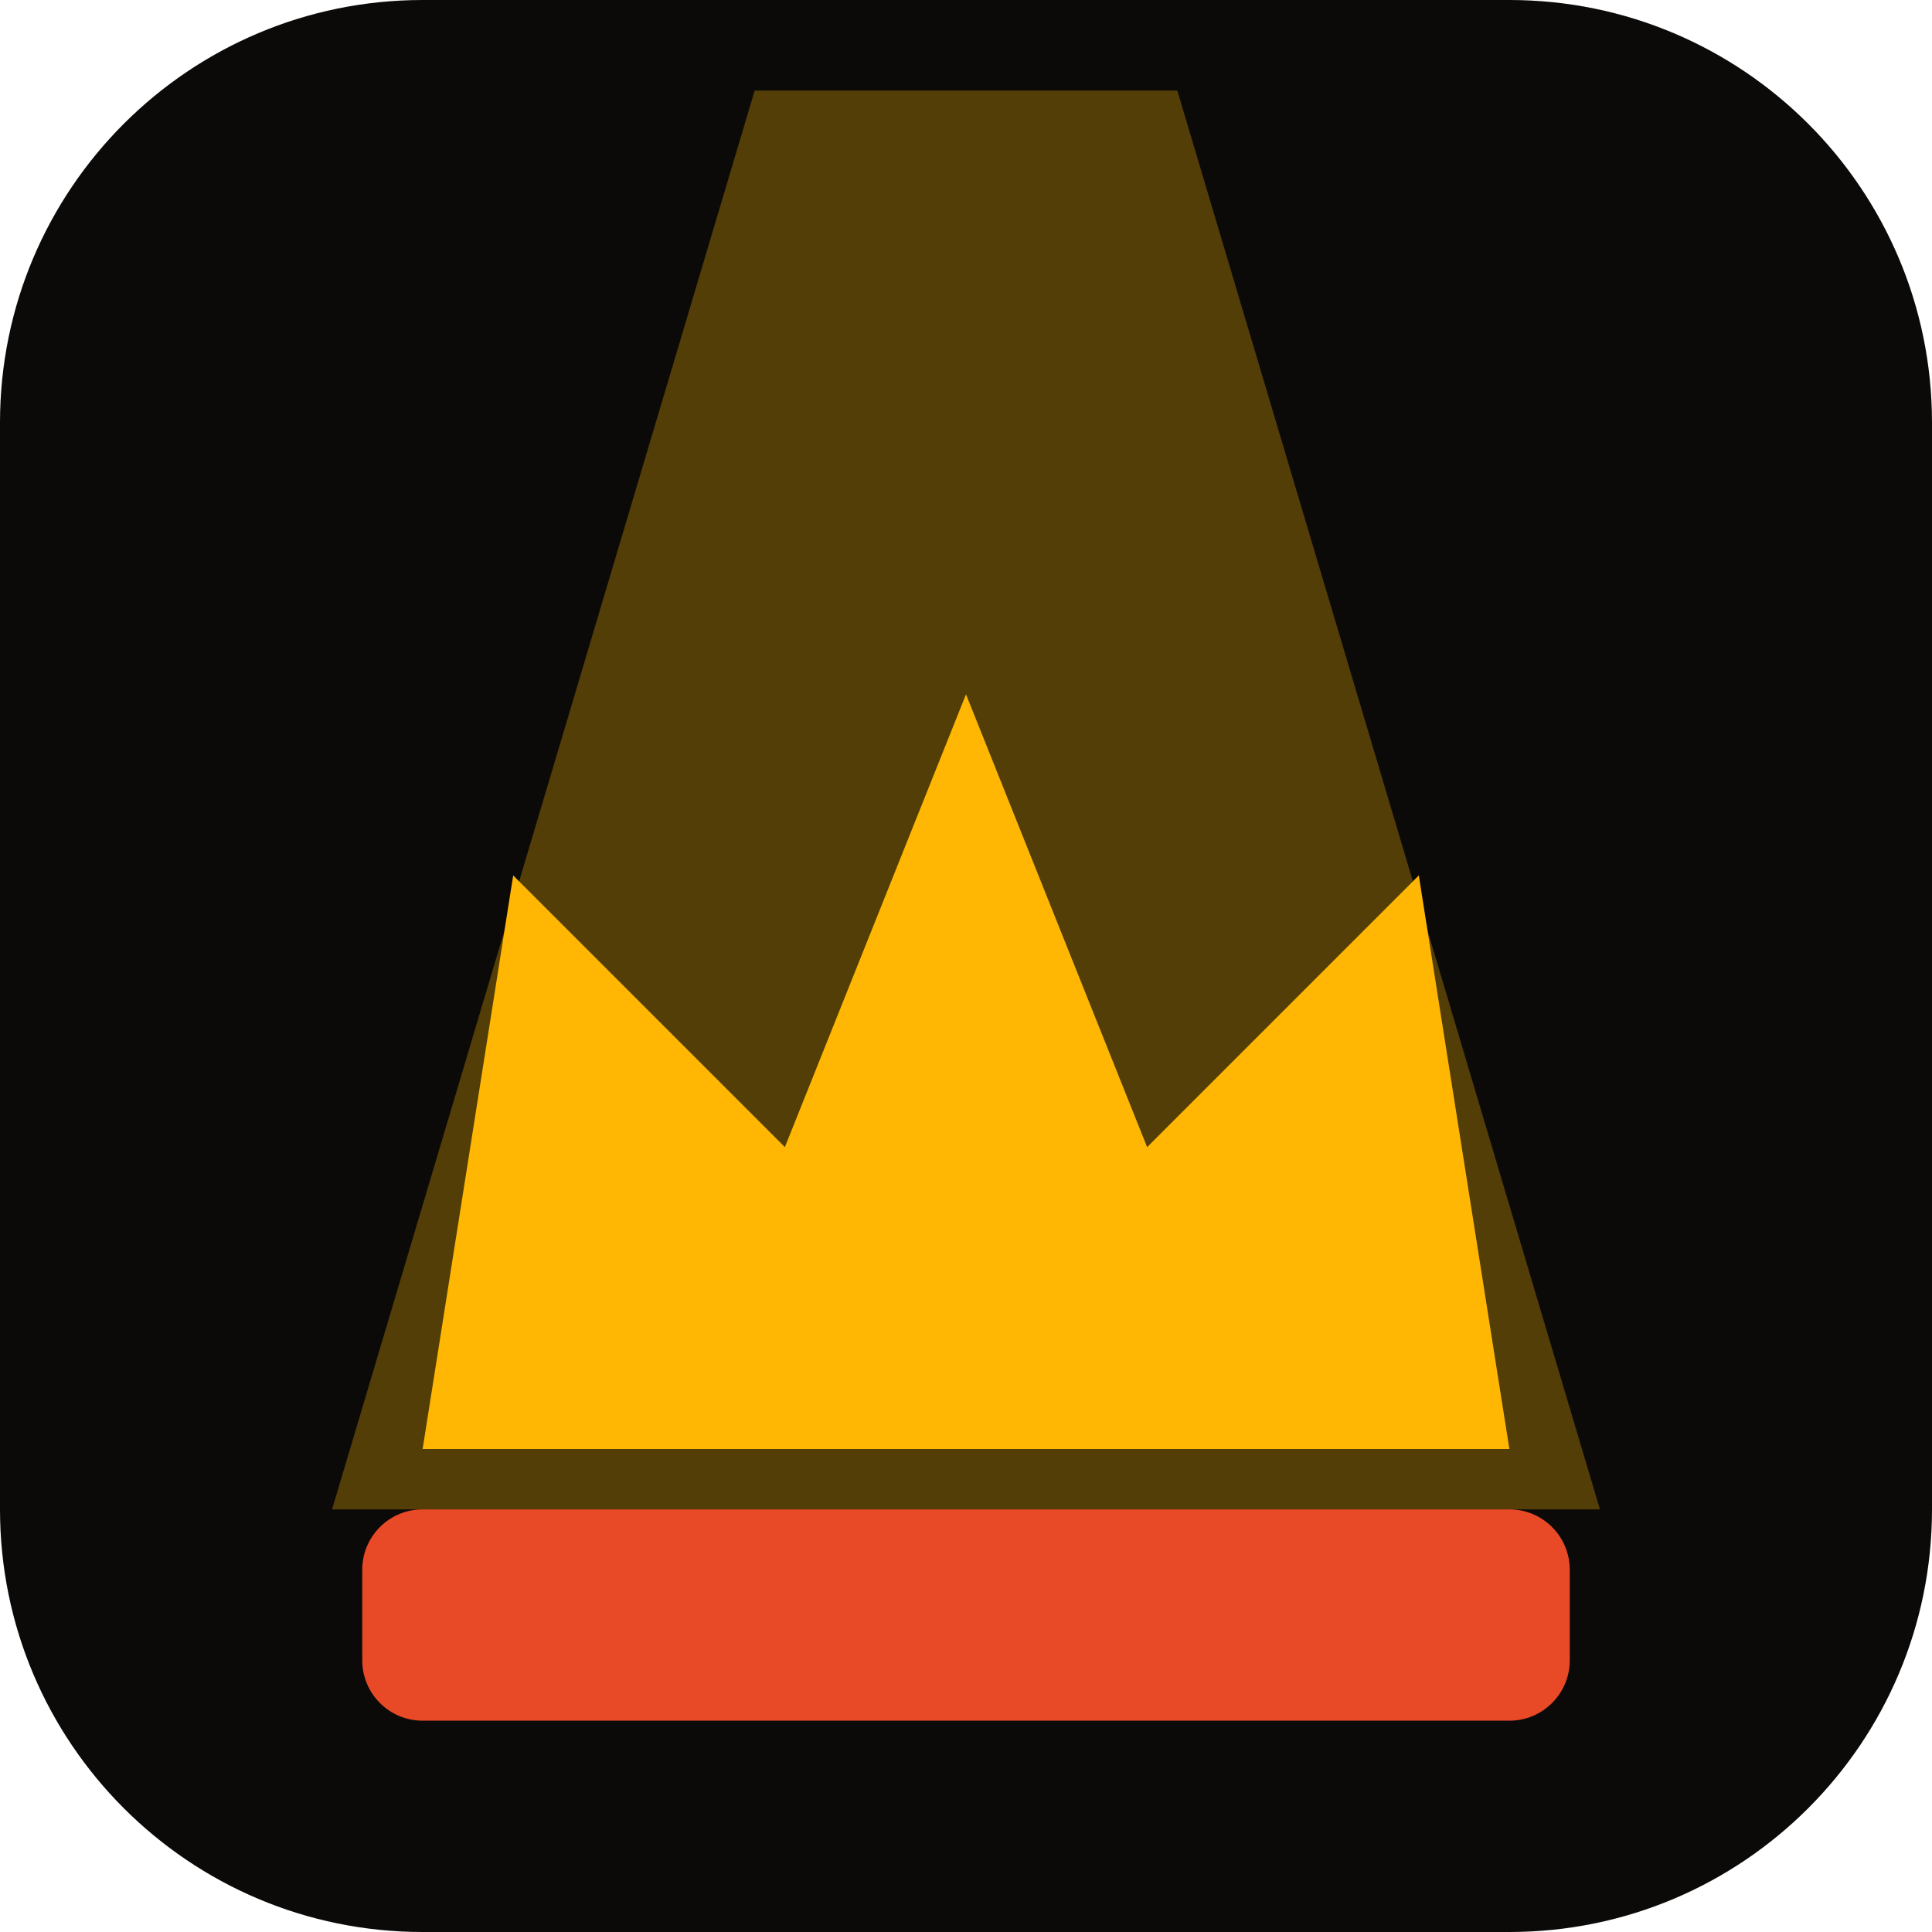
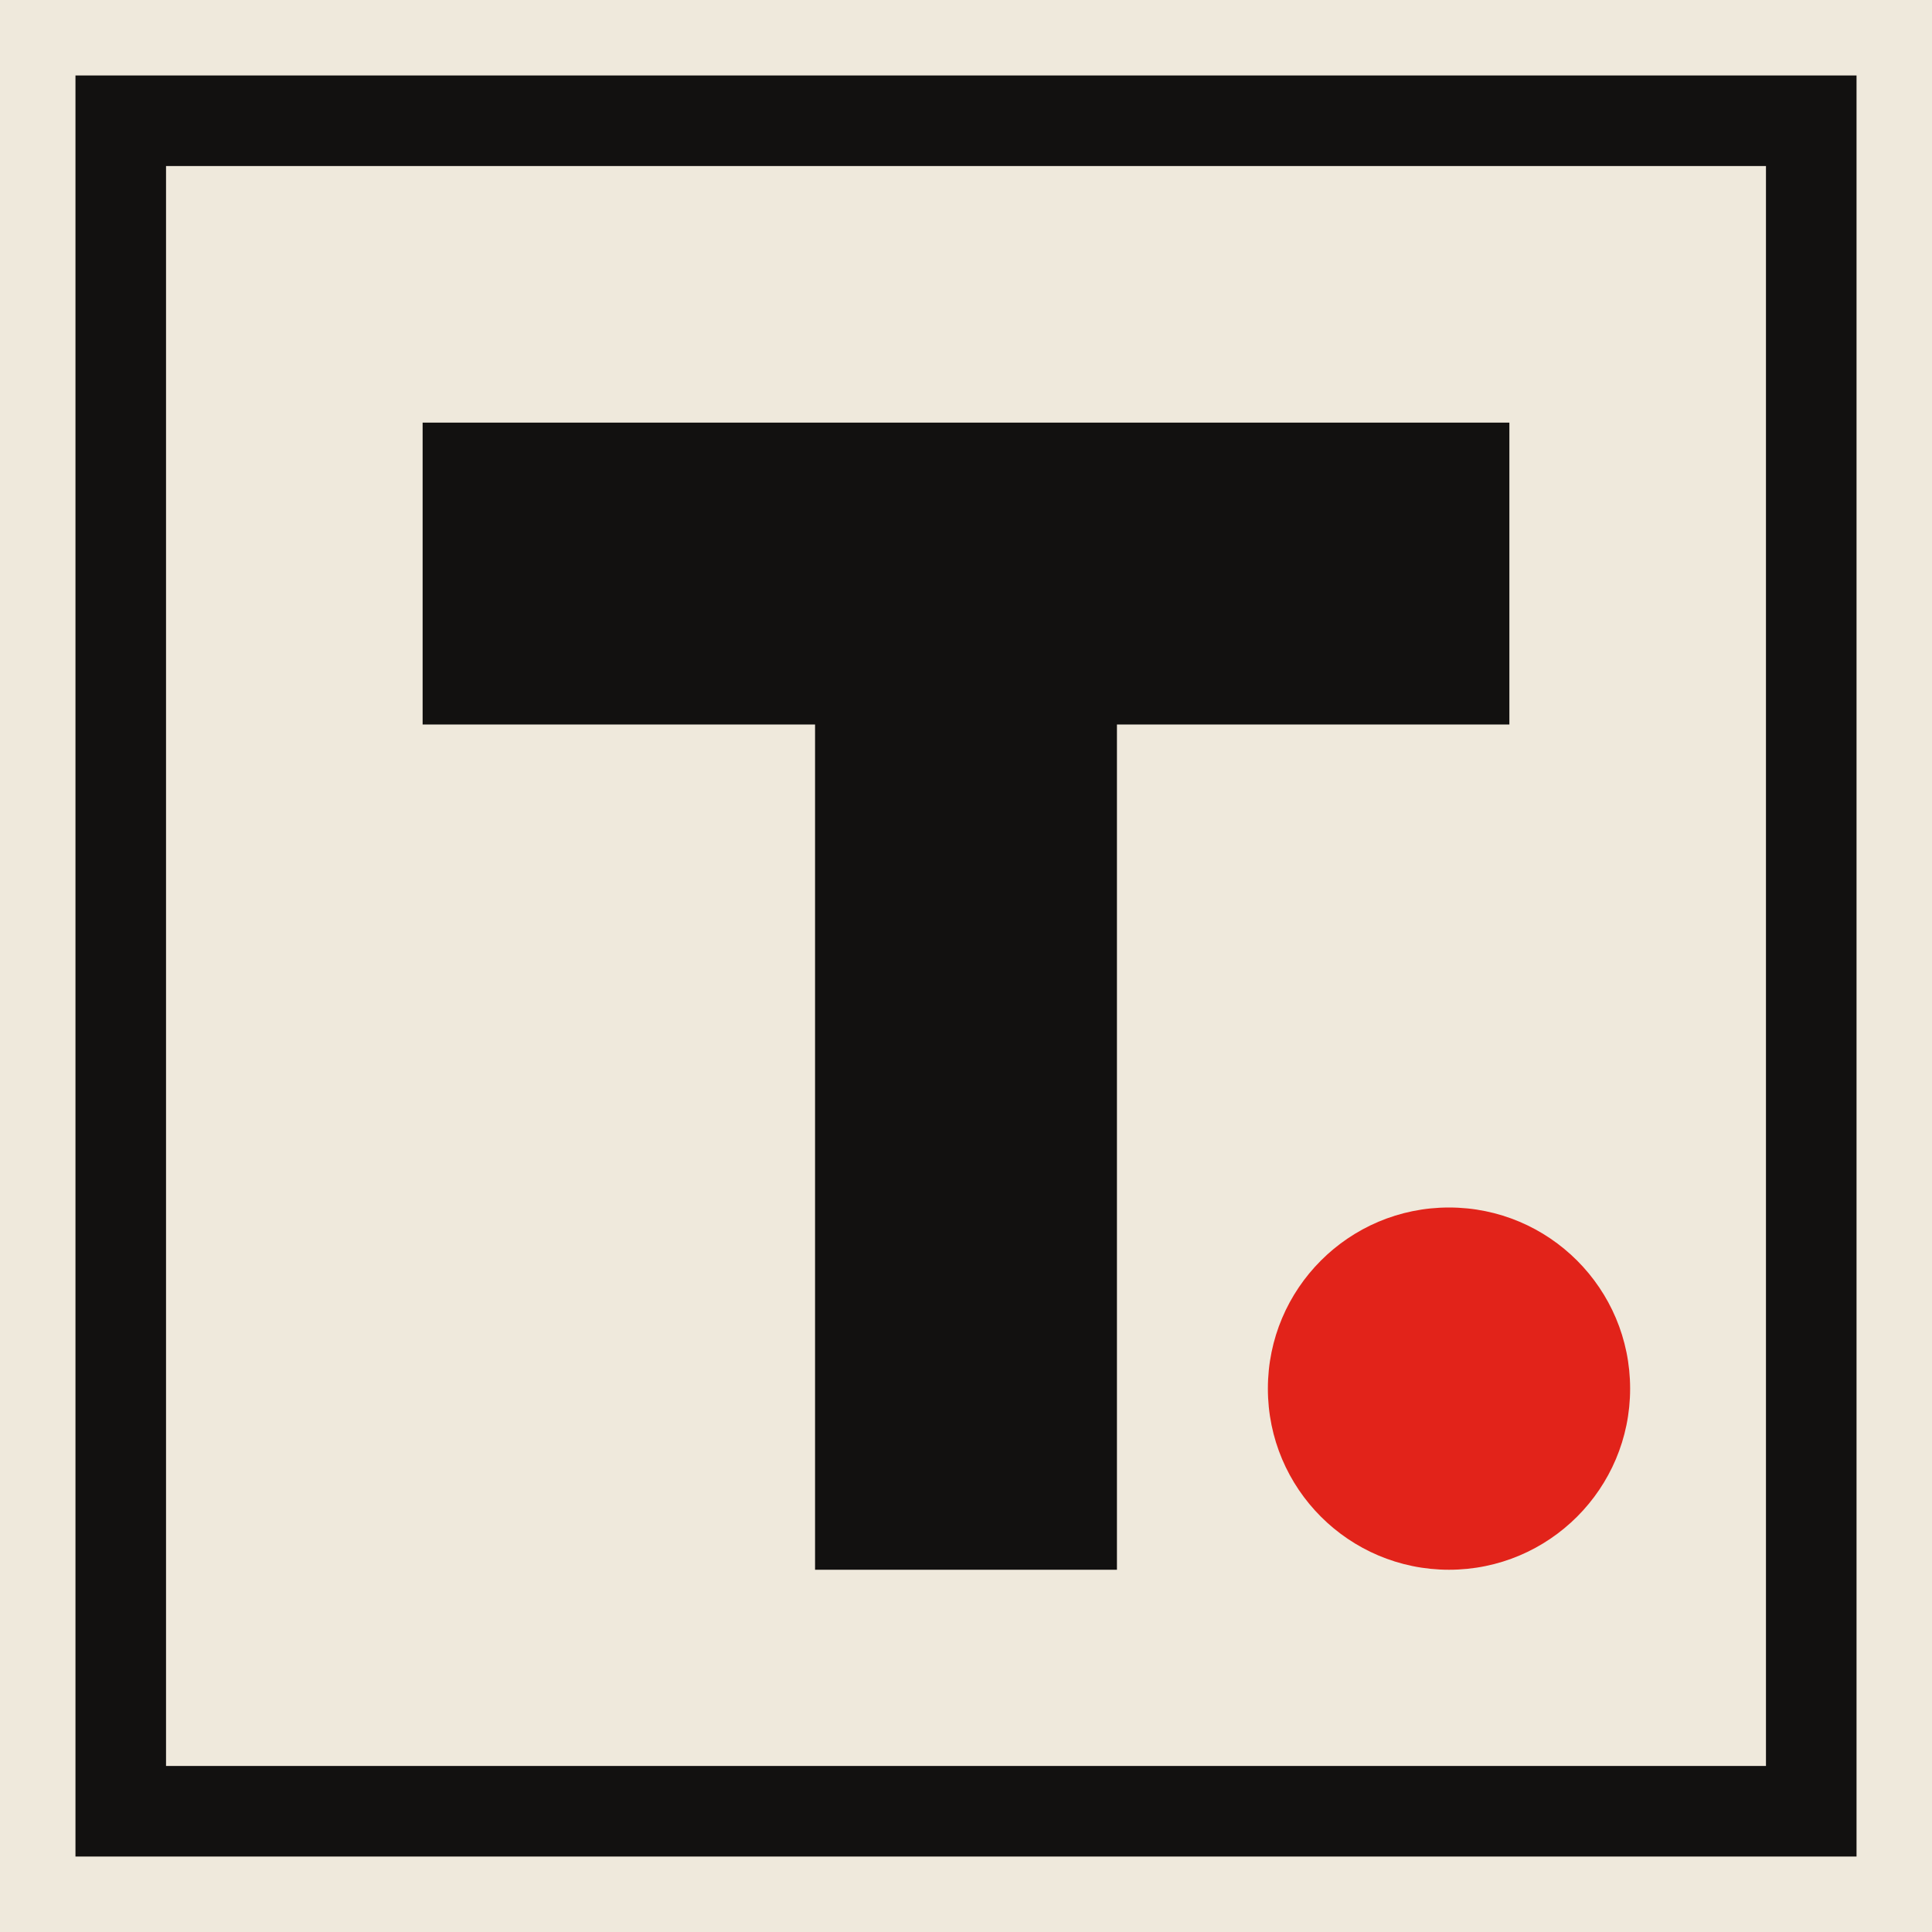
<svg xmlns="http://www.w3.org/2000/svg" viewBox="0 0 64 64">
-   <rect width="64" height="64" rx="14" fill="#0c0a09" />
-   <path d="M25 3h14l14 47H11z" fill="#ffb703" opacity=".3" />
-   <path d="M14 48 L17 29 L26 38 L32 23 L38 38 L47 29 L50 48 Z" fill="#ffb703" />
-   <rect x="12" y="50" width="40" height="7" rx="2" fill="#e84a27" />
+   <rect width="64" height="64" fill="#efe9dc" />
+   <rect x="4" y="4" width="56" height="56" fill="none" stroke="#121110" stroke-width="3" />
+   <path d="M14 14h36v10H37v28H27V24H14z" fill="#121110" />
+   <circle cx="48" cy="46" r="6" fill="#e2231a" />
</svg>
